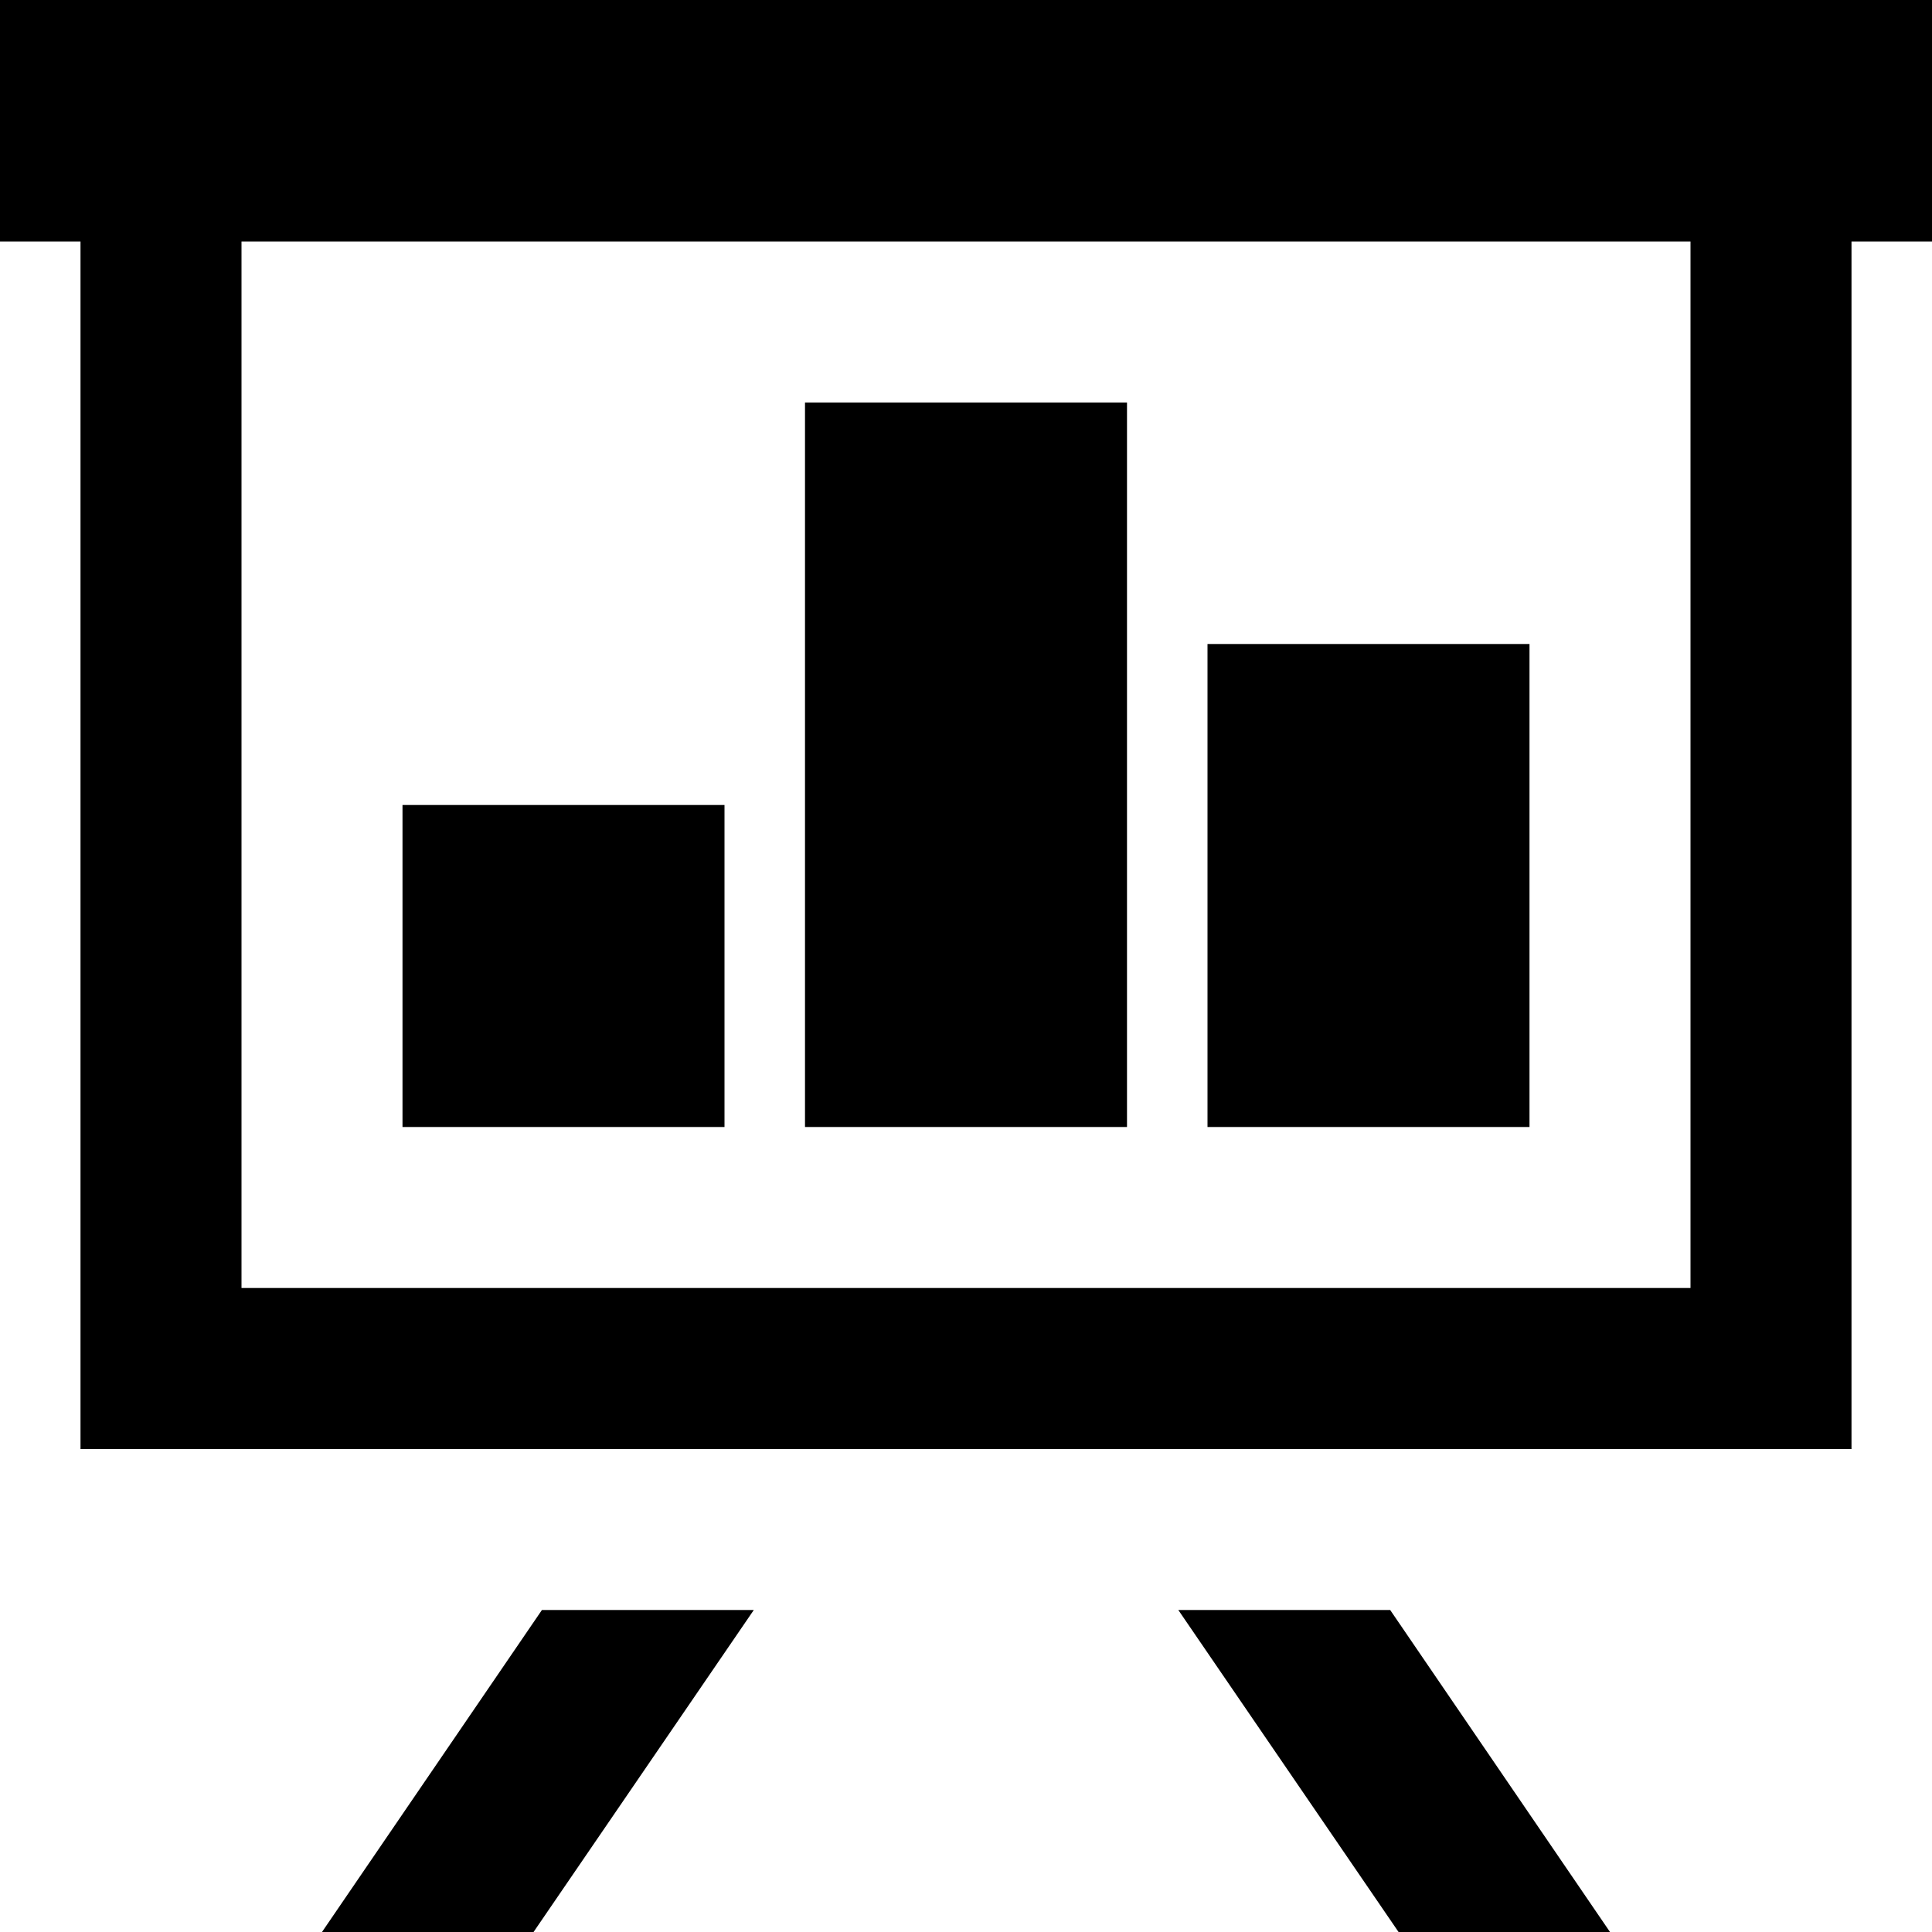
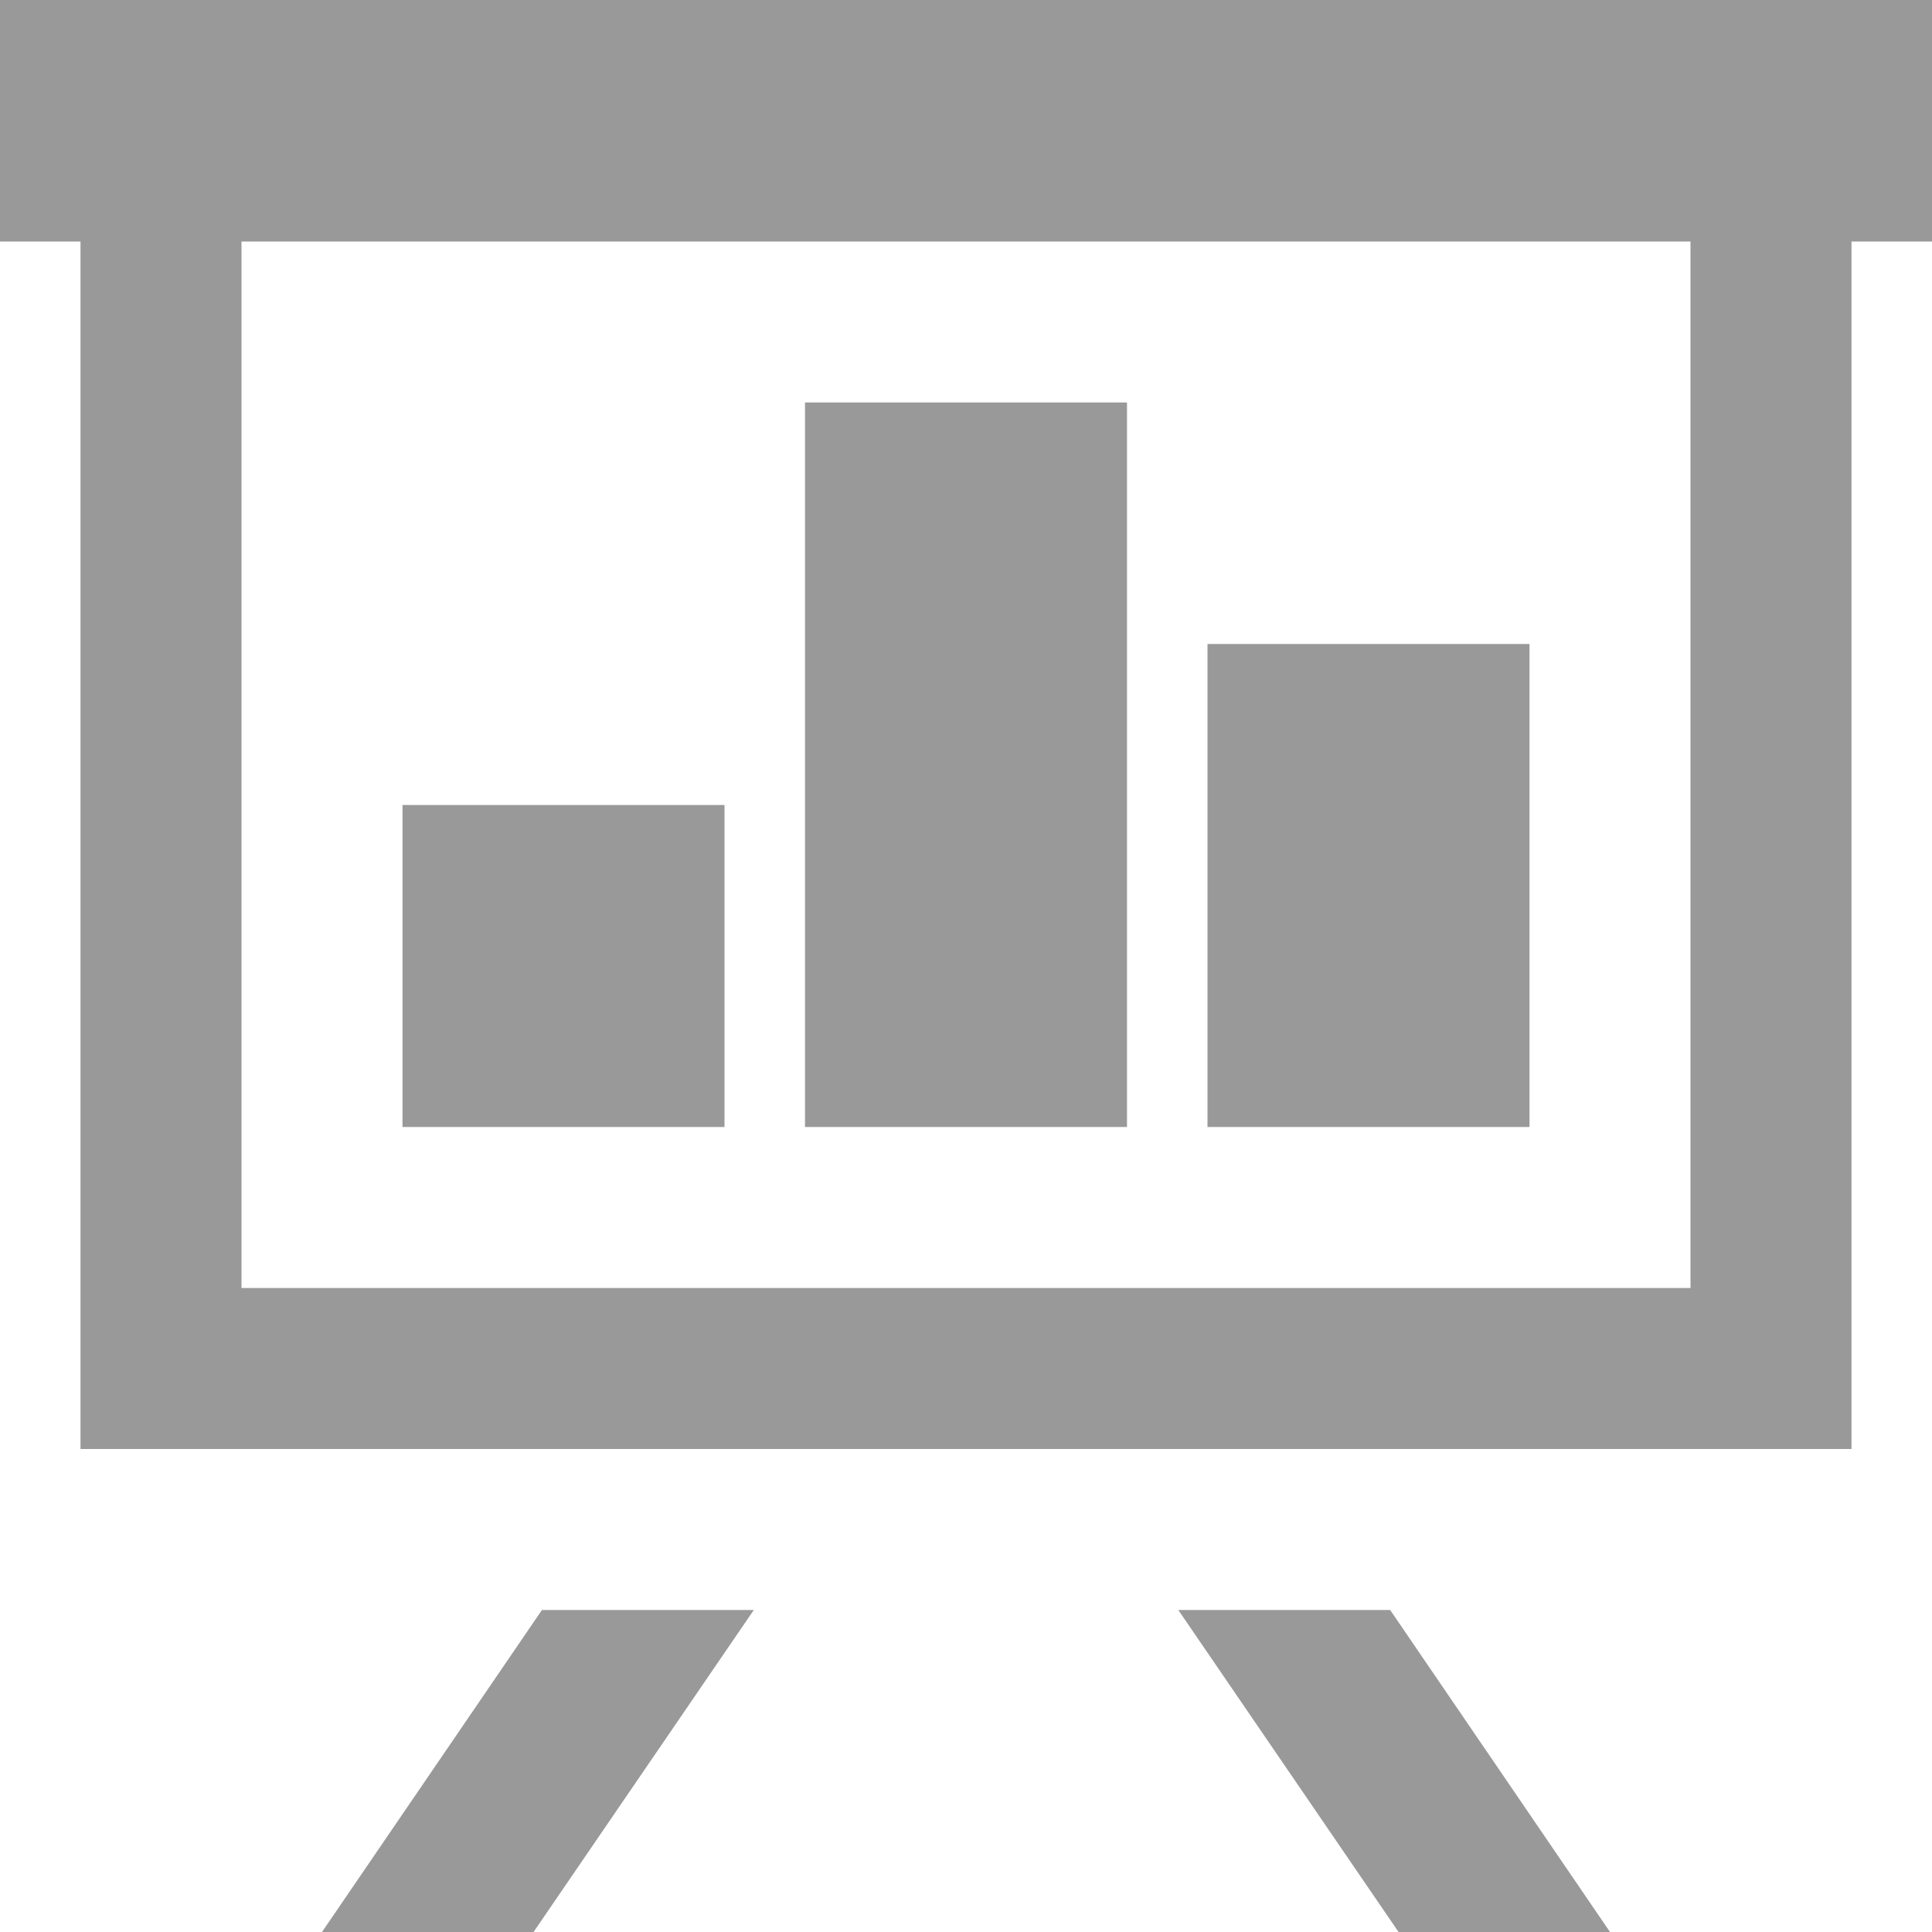
<svg xmlns="http://www.w3.org/2000/svg" width="18" height="18" viewBox="0 0 18 18" fill="none">
-   <path d="M0 0V2.25H0.75V13.5H17.25V2.25H18V0H0ZM15.75 12H2.25V2.25H15.75V12ZM7.023 15L4.971 18H3L5.049 15H7.023ZM15 18H13.03L10.978 15H12.952L15 18ZM6.75 10.5H3.75V7.5H6.75V10.5ZM14.25 10.5H11.25V6H14.25V10.5ZM10.5 10.5H7.5V3.75H10.5V10.5Z" fill="#000000" />
+   <path d="M0 0V2.25H0.75V13.5H17.25V2.25H18V0H0ZM15.75 12H2.25V2.25H15.75V12ZM7.023 15L4.971 18H3L5.049 15H7.023ZM15 18H13.03L10.978 15H12.952L15 18ZM6.75 10.5H3.75V7.5H6.75V10.5ZM14.25 10.5H11.25V6H14.25V10.5ZM10.5 10.5H7.5V3.75H10.5V10.5Z" fill="#999999" />
</svg>
